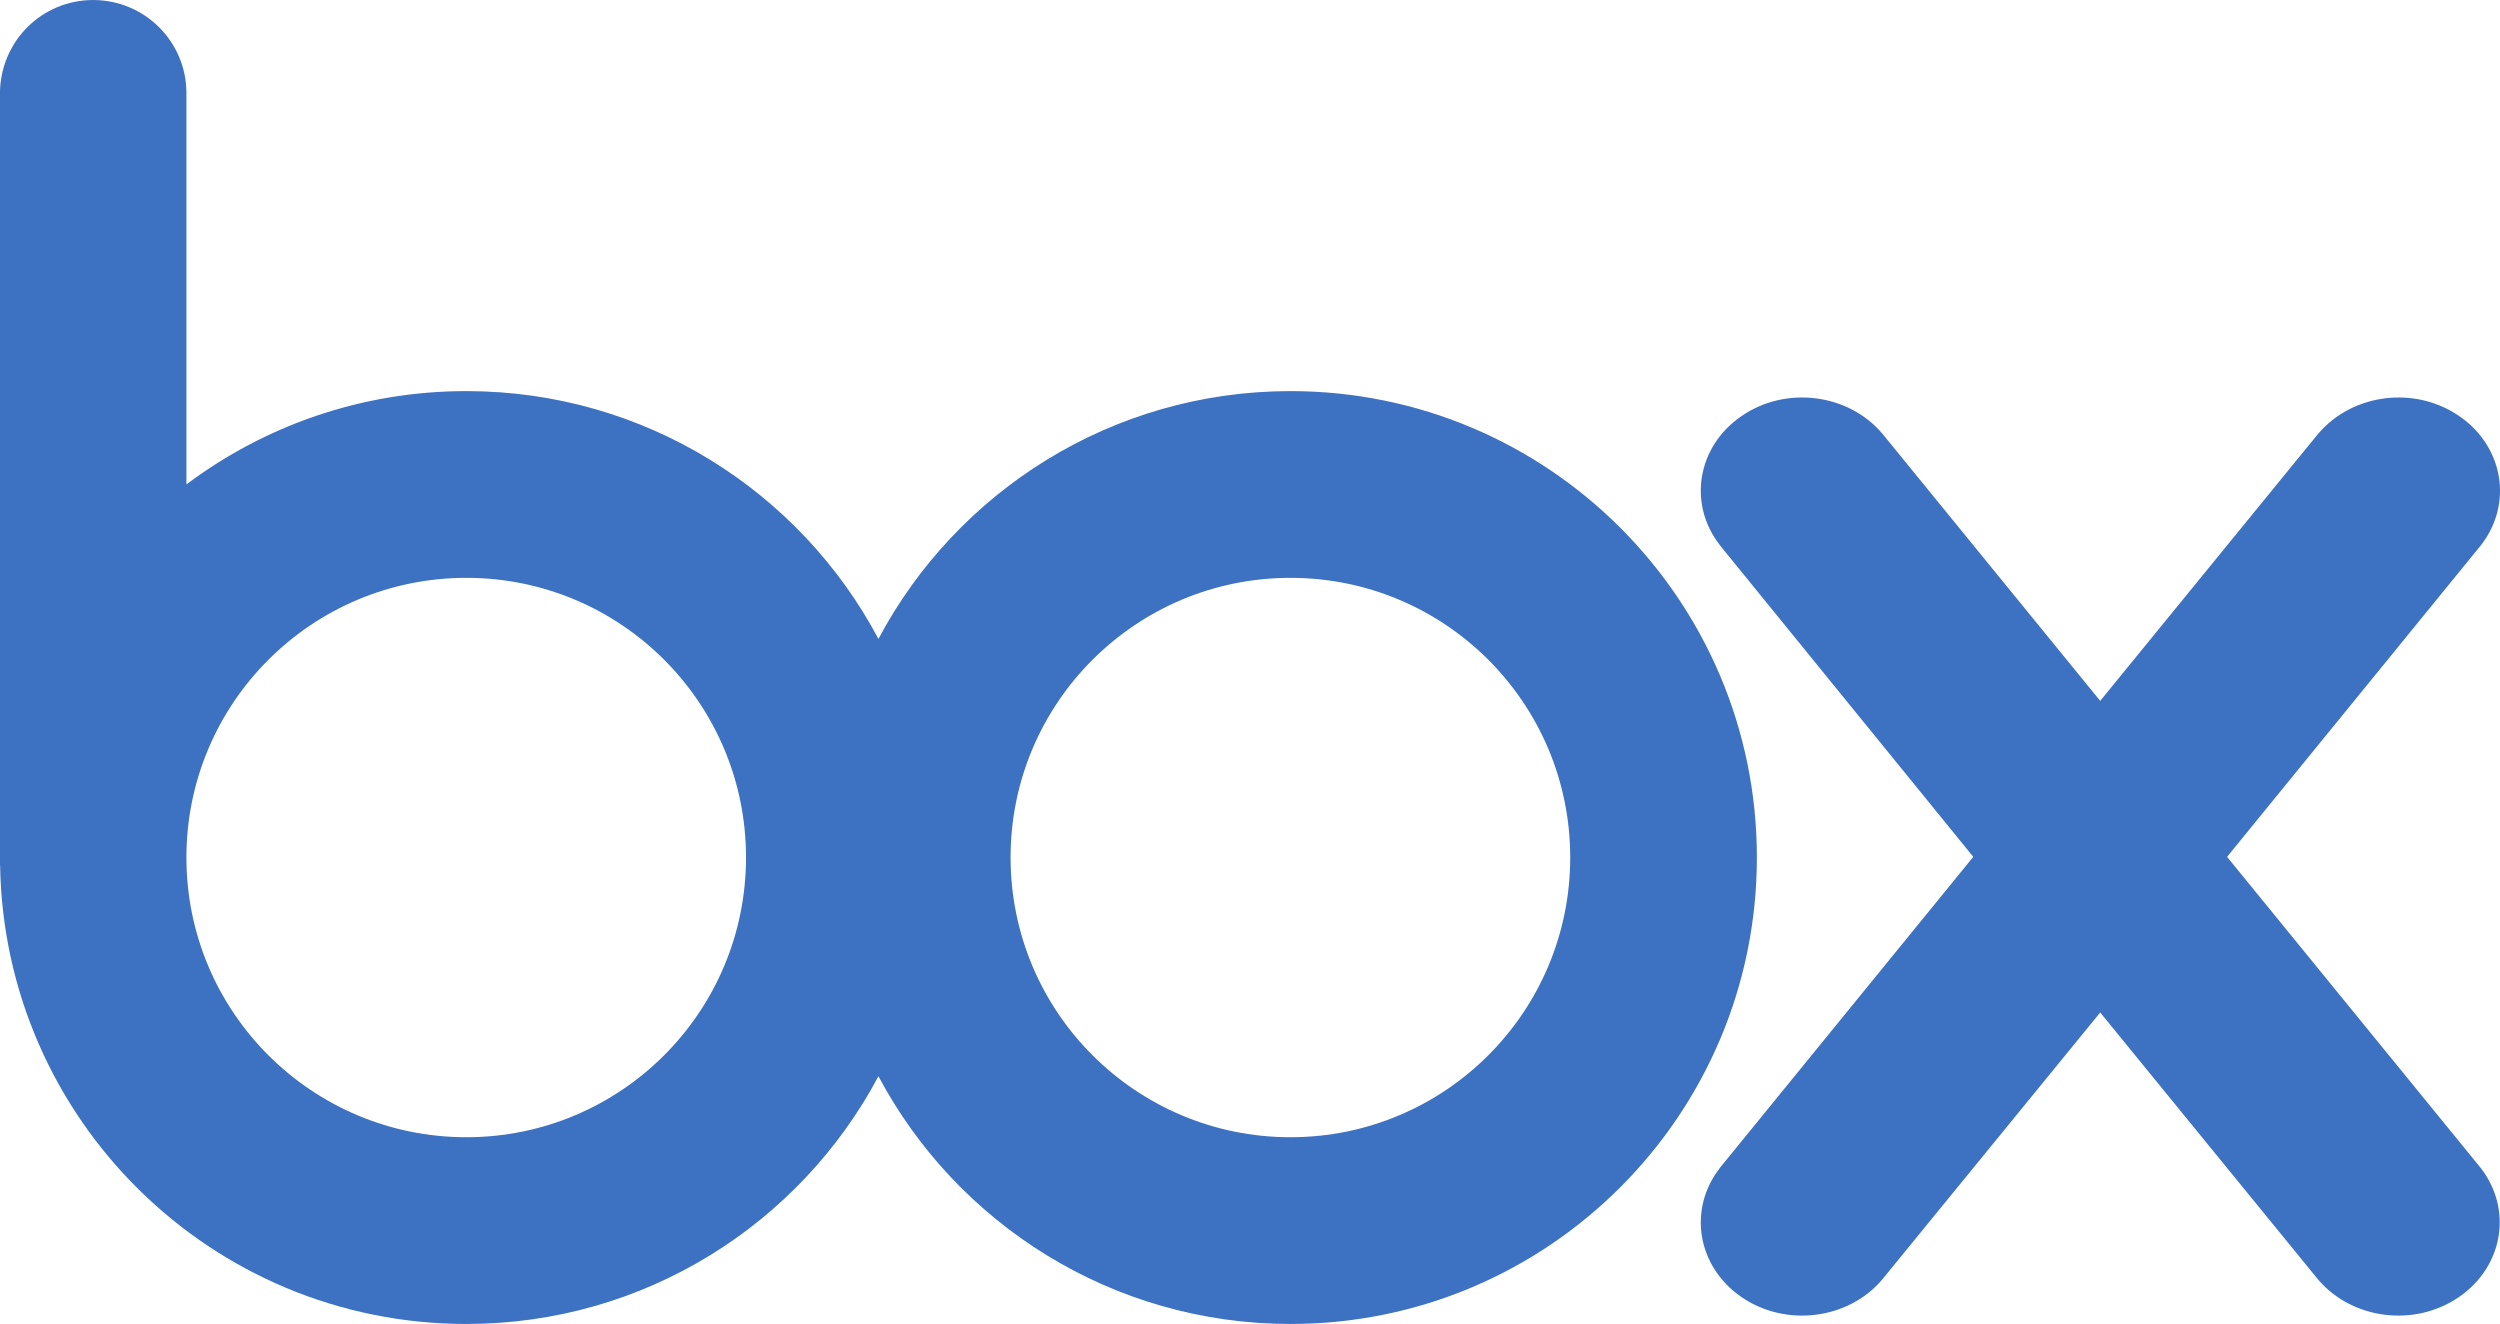
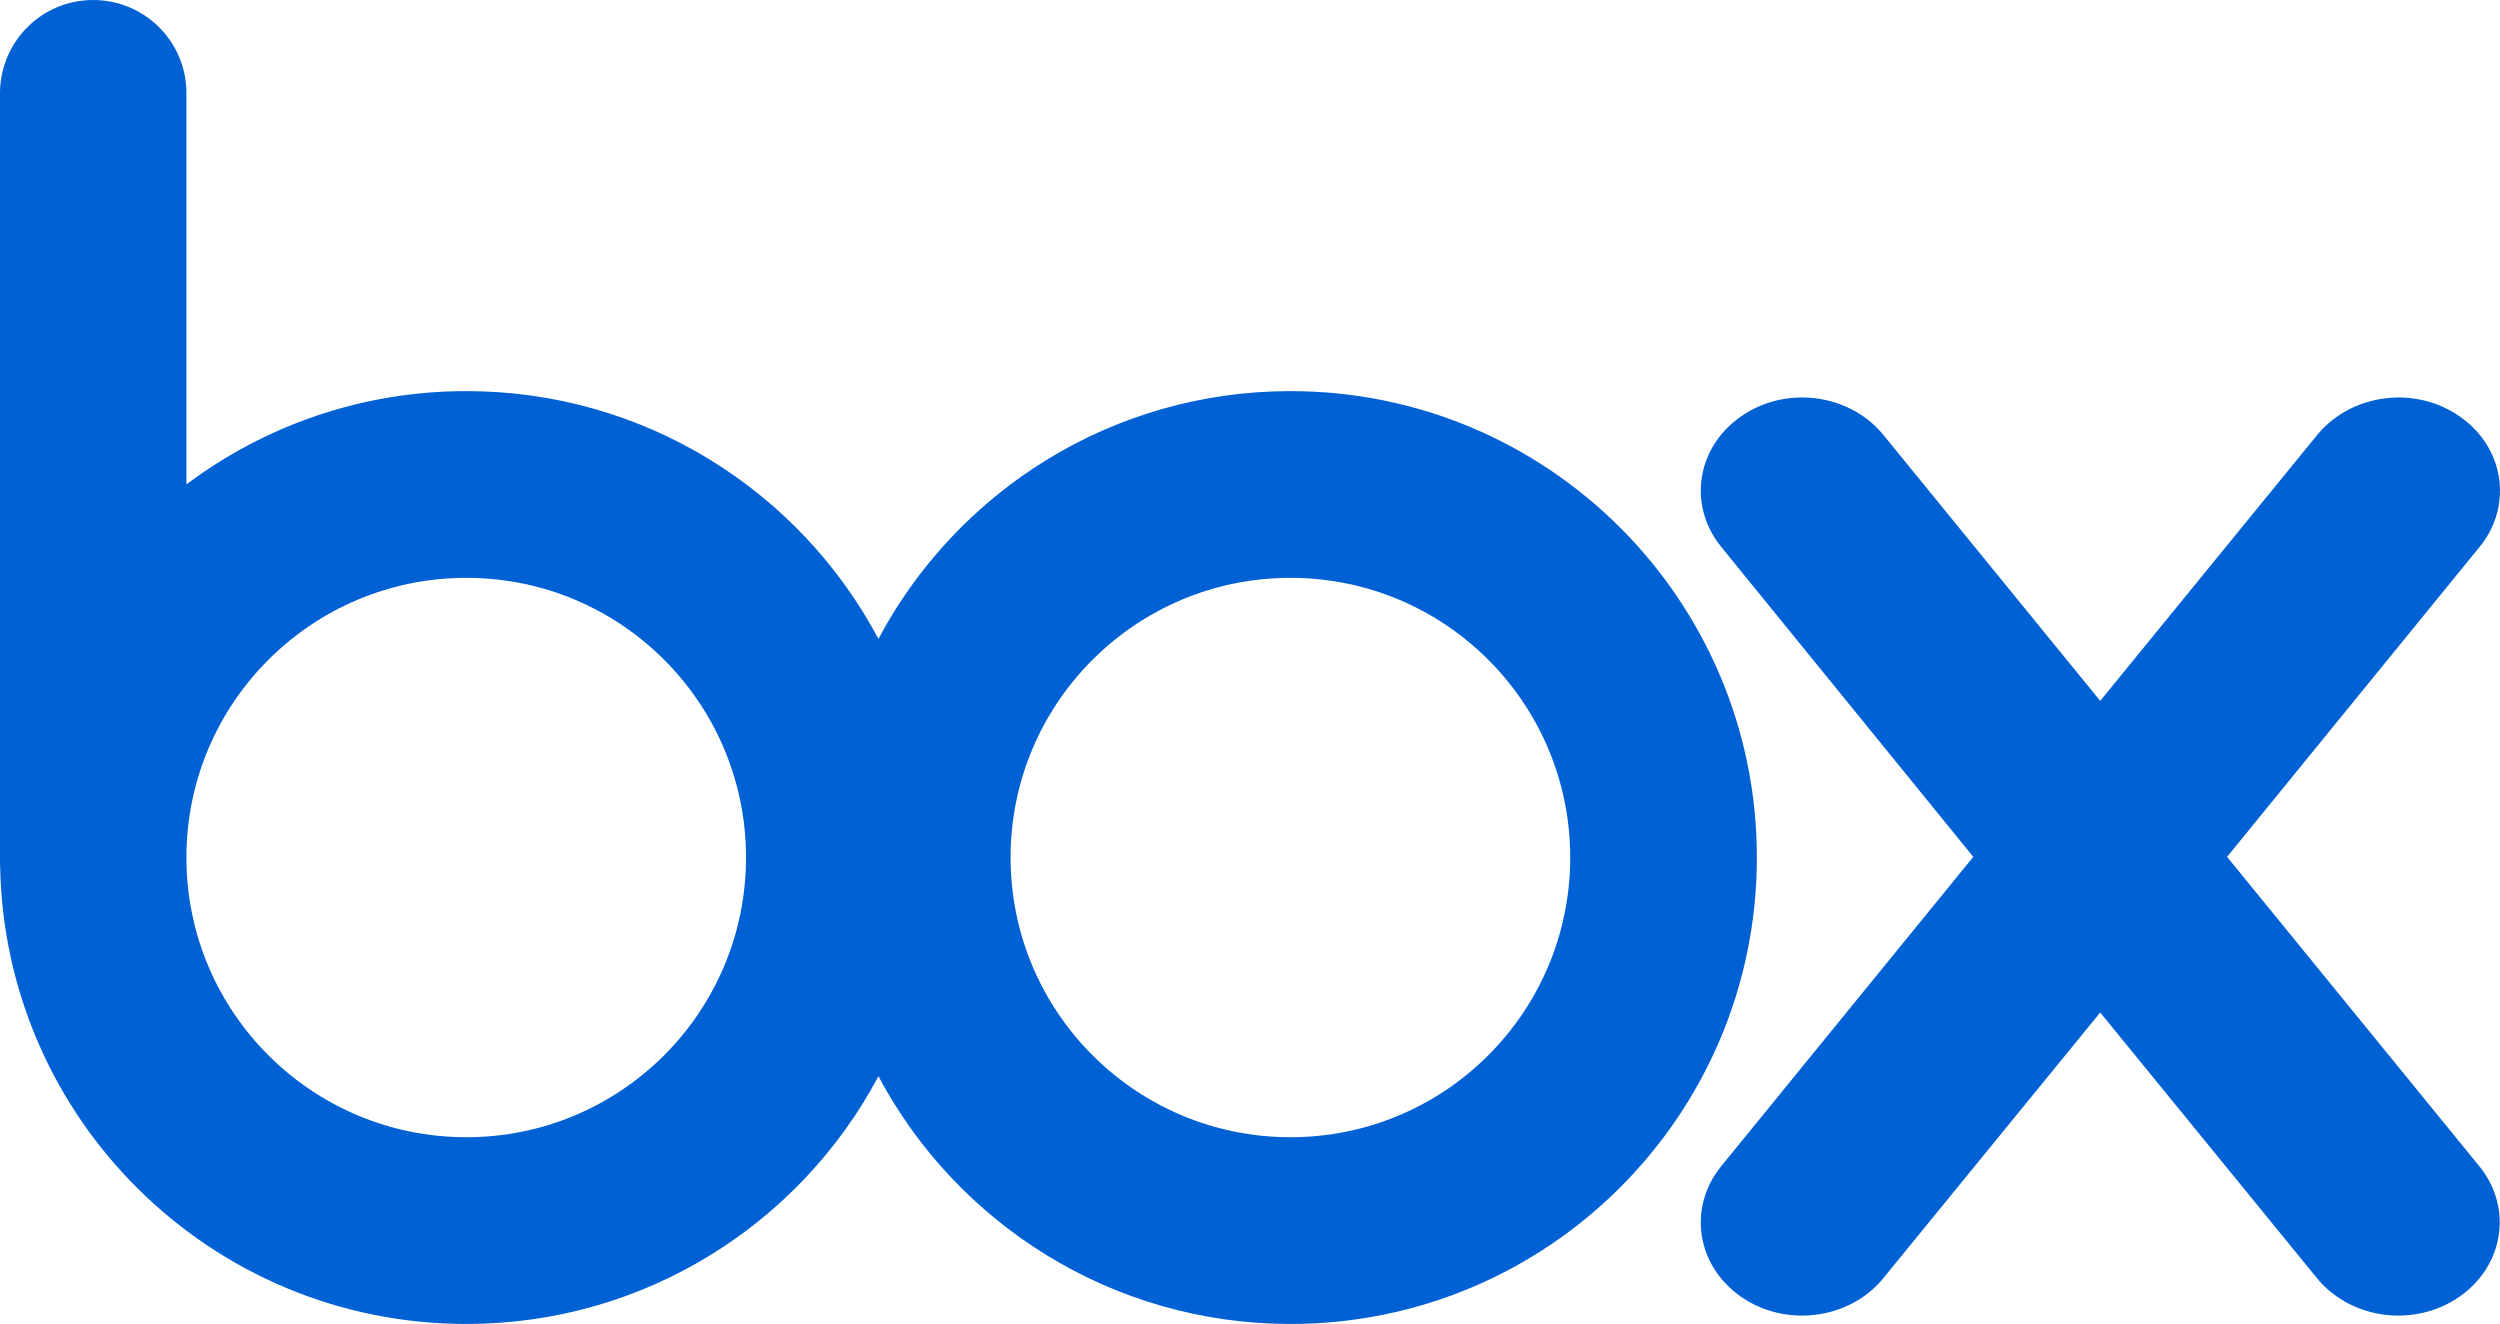
<svg xmlns="http://www.w3.org/2000/svg" viewBox="0 0 613.56 324.933" height="324.933" width="613.56" xml:space="preserve" id="svg2" version="1.1">
  <defs id="defs6" />
  <g transform="matrix(1.333333,0,0,-1.333333,0,324.9333)" id="g10">
    <g transform="scale(0.1)" id="g12">
-       <path id="path14" style="fill:#3d71c1;fill-opacity:1;fill-rule:nonzero;stroke:none" d="m 2375.34,343.73 c -284.5,0 -515.18,230.469 -515.18,514.969 0,284.261 230.68,514.681 515.18,514.681 284.38,0 514.94,-230.42 514.94,-514.681 0,-284.5 -230.56,-514.969 -514.94,-514.969 m -1516.926,0 c -284.437,0 -515.285,230.411 -515.285,514.86 0,284.37 230.848,514.79 515.285,514.79 284.406,0 514.766,-230.42 514.766,-514.681 0,-284.5 -230.36,-514.969 -514.766,-514.969 M 2375.34,1717.09 c -328.53,0 -614.42,-184.79 -758.4,-456.11 -144.02,271.32 -429.77,456.11 -758.526,456.11 -193.047,0 -371.387,-63.85 -515.285,-171.71 v 723.3 c -1.699,93.46 -77.918,168.28 -171.715,168.28 C 77.629,2436.96 2.148,2362.14 0,2268.68 V 844.391 H 0.191 C 7.754,376.73 388.844,0 858.414,0 1187.17,0 1472.92,184.961 1616.94,456.02 1760.92,184.961 2046.81,0 2375.34,0 c 473.99,0 858.5,384.359 858.5,858.699 0,474.121 -384.51,858.391 -858.5,858.391" />
-       <path id="path16" style="fill:#3d71c1;fill-opacity:1;fill-rule:nonzero;stroke:none" d="m 4566,287.422 -466.66,572.398 467.23,573.51 c 59.06,75.66 42.13,181.29 -39.42,237.42 -81.65,56.6 -196.2,42.09 -259.38,-31.32 v 0.12 l -401.96,-492.64 -401.62,492.64 v -0.12 c -62.52,73.41 -177.79,87.92 -259.19,31.32 -81.4,-56.18 -98.41,-161.76 -39.05,-237.42 h -0.16 L 3632.17,859.82 3165.79,287.422 h 0.16 C 3106.59,211.551 3123.6,106.219 3205,49.871 3286.4,-6.5 3401.67,7.852 3464.19,81.371 L 3865.81,573.328 4267.2,81.371 c 63.24,-73.52 177.77,-87.871 259.41,-31.5 81.56,56.348 98.57,161.68 39.39,237.551" />
+       <path id="path14" style="fill:#0061D5;fill-opacity:1;fill-rule:nonzero;stroke:none" d="m 2375.34,343.73 c -284.5,0 -515.18,230.469 -515.18,514.969 0,284.261 230.68,514.681 515.18,514.681 284.38,0 514.94,-230.42 514.94,-514.681 0,-284.5 -230.56,-514.969 -514.94,-514.969 m -1516.926,0 c -284.437,0 -515.285,230.411 -515.285,514.86 0,284.37 230.848,514.79 515.285,514.79 284.406,0 514.766,-230.42 514.766,-514.681 0,-284.5 -230.36,-514.969 -514.766,-514.969 M 2375.34,1717.09 c -328.53,0 -614.42,-184.79 -758.4,-456.11 -144.02,271.32 -429.77,456.11 -758.526,456.11 -193.047,0 -371.387,-63.85 -515.285,-171.71 v 723.3 c -1.699,93.46 -77.918,168.28 -171.715,168.28 C 77.629,2436.96 2.148,2362.14 0,2268.68 V 844.391 H 0.191 C 7.754,376.73 388.844,0 858.414,0 1187.17,0 1472.92,184.961 1616.94,456.02 1760.92,184.961 2046.81,0 2375.34,0 c 473.99,0 858.5,384.359 858.5,858.699 0,474.121 -384.51,858.391 -858.5,858.391" />
+       <path id="path16" style="fill:#0061D5;fill-opacity:1;fill-rule:nonzero;stroke:none" d="m 4566,287.422 -466.66,572.398 467.23,573.51 c 59.06,75.66 42.13,181.29 -39.42,237.42 -81.65,56.6 -196.2,42.09 -259.38,-31.32 v 0.12 l -401.96,-492.64 -401.62,492.64 v -0.12 c -62.52,73.41 -177.79,87.92 -259.19,31.32 -81.4,-56.18 -98.41,-161.76 -39.05,-237.42 h -0.16 L 3632.17,859.82 3165.79,287.422 h 0.16 C 3106.59,211.551 3123.6,106.219 3205,49.871 3286.4,-6.5 3401.67,7.852 3464.19,81.371 L 3865.81,573.328 4267.2,81.371 c 63.24,-73.52 177.77,-87.871 259.41,-31.5 81.56,56.348 98.57,161.68 39.39,237.551" />
    </g>
  </g>
</svg>
